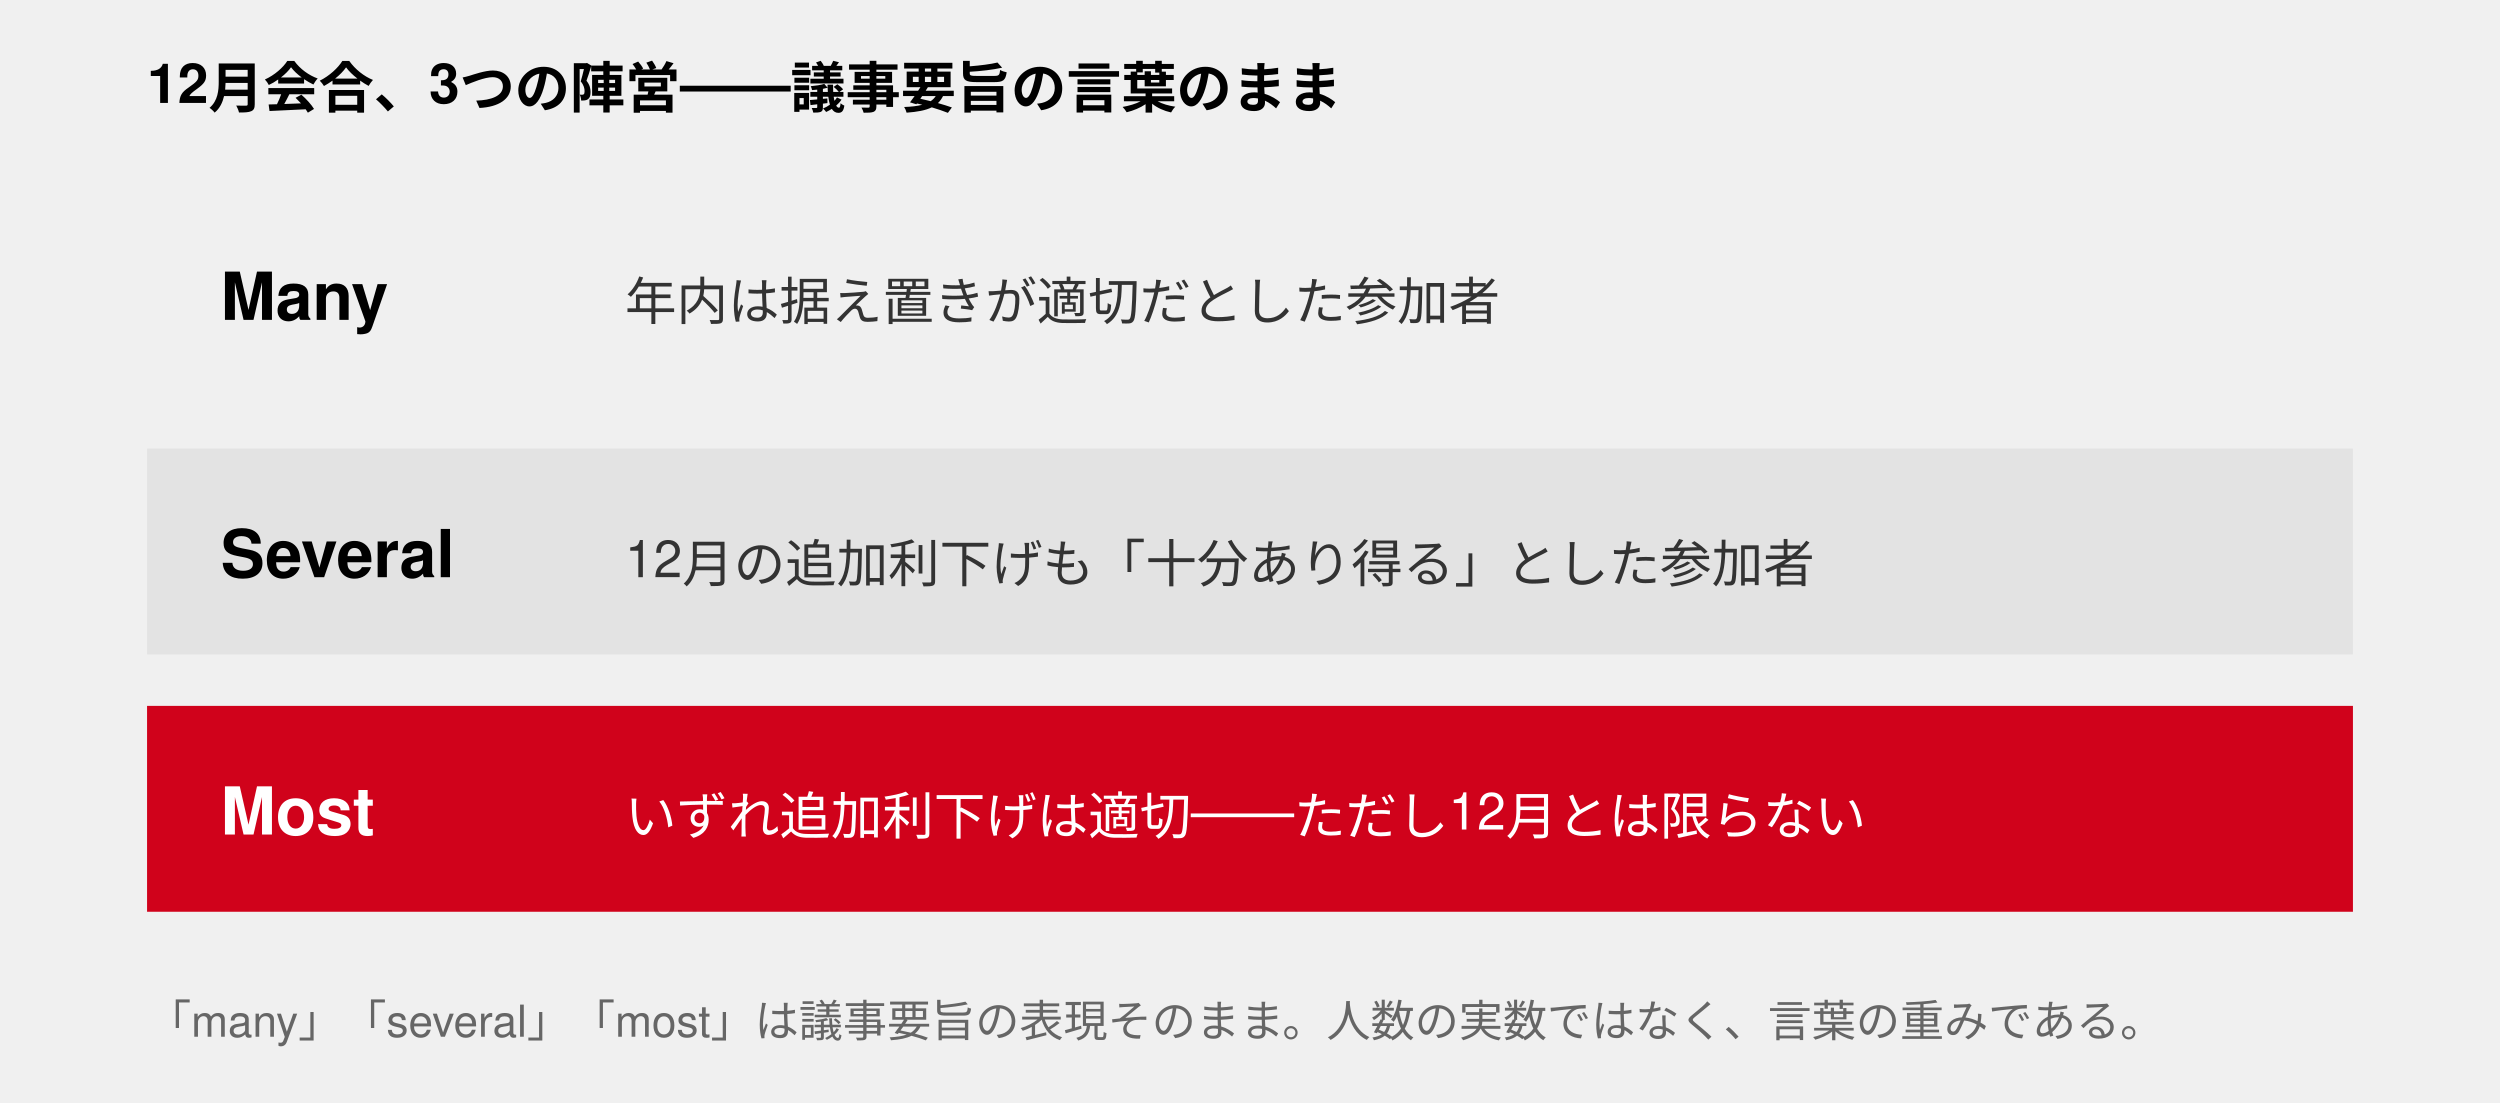
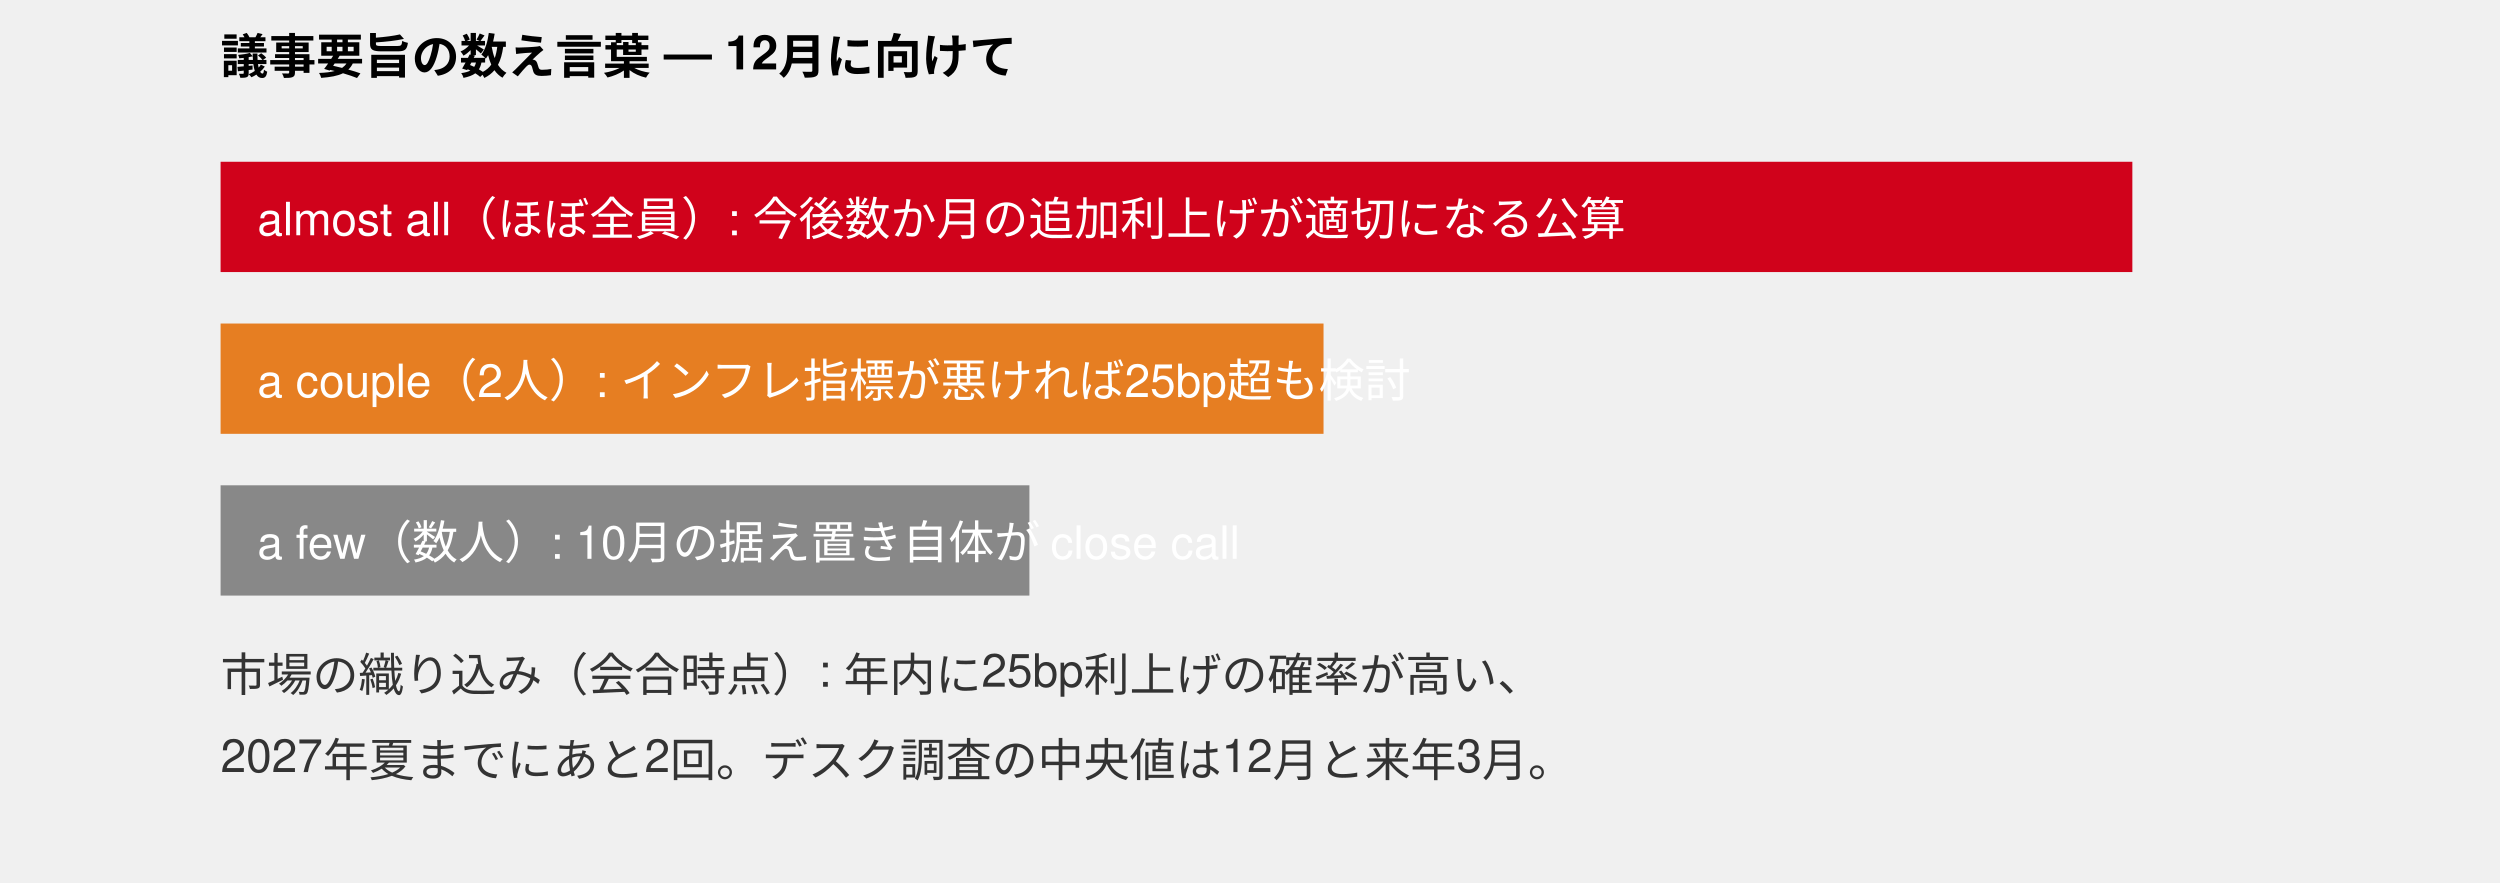
- <svg xmlns="http://www.w3.org/2000/svg" width="680" height="300" viewBox="0 0 680 300" font-family="Helvetica, Arial, sans-serif">
-   <text x="40" y="28" font-size="15" font-weight="700">12月会合、3つの陣営——議事要旨の言葉のまま</text>
-   <rect x="40" y="52" width="600" height="56" fill="#f0f0f0" />
-   <text x="60" y="87" font-size="18" font-weight="700">Many</text>
-   <text x="170" y="87" font-size="14" fill="#333">年内は据え置きが適切だとした参加者</text>
-   <rect x="40" y="122" width="600" height="56" fill="#e3e3e3" />
-   <text x="60" y="157" font-size="18" font-weight="700">Several</text>
-   <text x="170" y="157" font-size="14" fill="#333">12月の追加利下げも「十分あり得る」とした参加者</text>
-   <rect x="40" y="192" width="600" height="56" fill="#d0021b" />
-   <text x="60" y="227" font-size="18" font-weight="700" fill="#fff">Most</text>
-   <text x="170" y="227" font-size="14" fill="#fff">いずれ追加利下げは適切——ただし12月とは限らない</text>
-   <text x="40" y="282" font-size="12" fill="#666">「many」「several」「most」は議事要旨の表現そのまま。人数の実数ではなく、言葉の重みである。</text>
+ <svg xmlns="http://www.w3.org/2000/svg" width="680" height="240" viewBox="0 0 680 240" font-family="Helvetica, Arial, sans-serif">
+   <text x="60" y="20" font-size="13" font-weight="700" fill="#000">議事要旨の数え言葉 — 12月に向けて</text>
+   <rect x="60" y="44" width="520" height="30" fill="#d0021b" />
+   <text x="70" y="64" font-size="12.5" fill="#ffffff">almost all（ほぼ全員）: 今後数か月の追加利上げが適切になる公算</text>
+   <rect x="60" y="88" width="300" height="30" fill="#e67e22" />
+   <text x="70" y="108" font-size="12.5" fill="#ffffff">a couple（2人）: インフレ指標が悪ければ25bp超も検討</text>
+   <rect x="60" y="132" width="220" height="30" fill="#888888" />
+   <text x="70" y="152" font-size="12.5" fill="#ffffff">a few（数人）: 10月の据え置き自体が close call</text>
+   <text x="60" y="188" font-size="12.5" fill="#333">市場の織り込み（会合時点）: 年内に25bp利上げの確率が高い、</text>
+   <text x="60" y="210" font-size="12.5" fill="#333">2027年夏までにあと2回。デスク調査の中央値は12月と来年3月。</text>
</svg>
